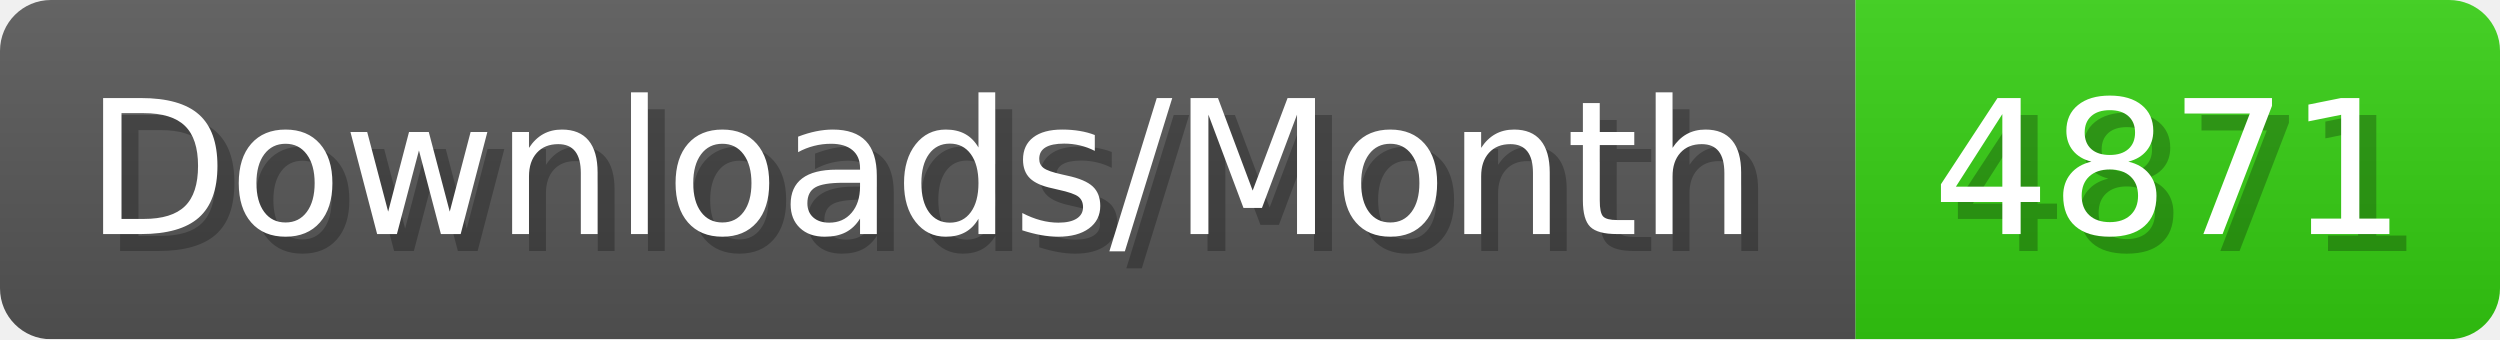
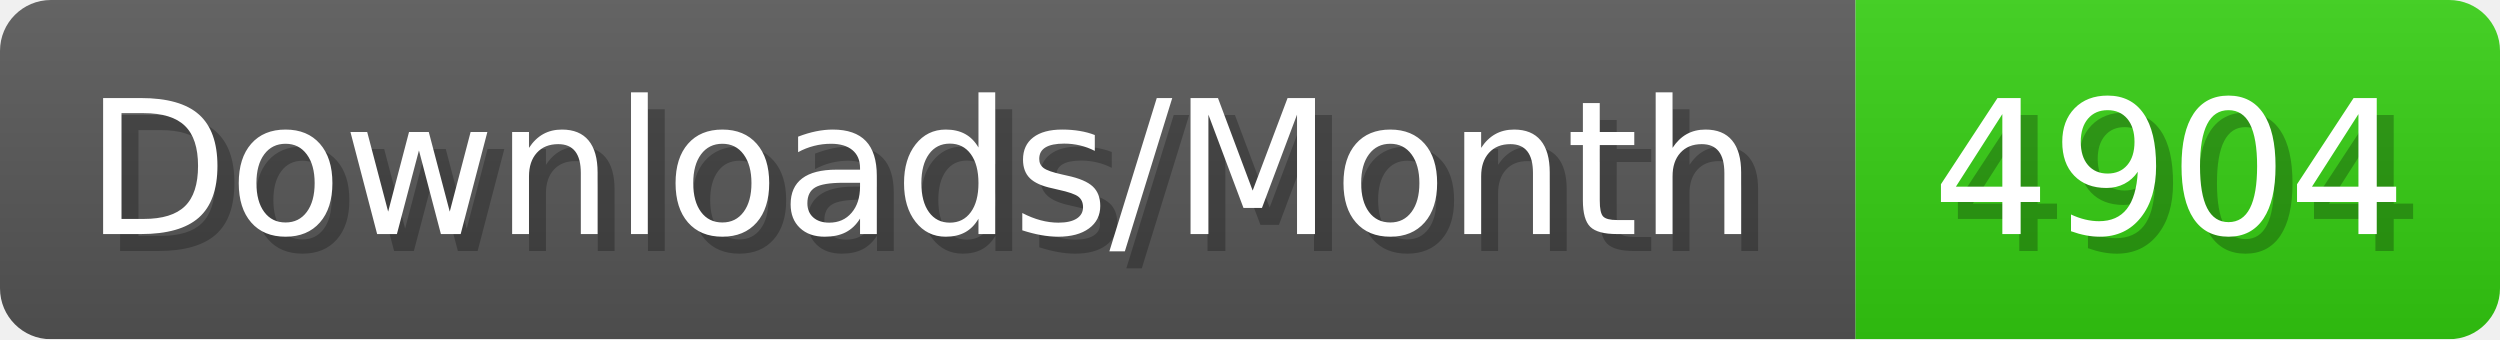
- <svg xmlns="http://www.w3.org/2000/svg" width="147.4" height="20" viewBox="0 0 1474 200" role="img" aria-label="Downloads/Month: 4871">
+ <svg xmlns="http://www.w3.org/2000/svg" width="147.4" height="20" viewBox="0 0 1474 200" role="img" aria-label="Downloads/Month: 4904">
  <linearGradient id="YlXUI" x2="0" y2="100%">
    <stop offset="0" stop-opacity=".1" stop-color="#EEE" />
    <stop offset="1" stop-opacity=".1" />
  </linearGradient>
  <mask id="JHhop">
    <rect width="1474" height="200" rx="30" fill="#FFF" />
  </mask>
  <g mask="url(#JHhop)">
    <rect width="1094" height="200" fill="#555" />
    <rect width="380" height="200" fill="#3C1" x="1094" />
    <rect width="1474" height="200" fill="url(#YlXUI)" />
  </g>
  <g aria-hidden="true" fill="#fff" text-anchor="start" font-family="Verdana,DejaVu Sans,sans-serif" font-size="110">
    <text x="60" y="148" textLength="994" fill="#000" opacity="0.25">Downloads/Month</text>
    <text x="50" y="138" textLength="994">Downloads/Month</text>
-     <text x="1149" y="148" textLength="280" fill="#000" opacity="0.25">4871</text>
-     <text x="1139" y="138" textLength="280">4871</text>
+     <text x="1149" y="148" textLength="280" fill="#000" opacity="0.25">4904</text>
+     <text x="1139" y="138" textLength="280">4904</text>
  </g>
</svg>
